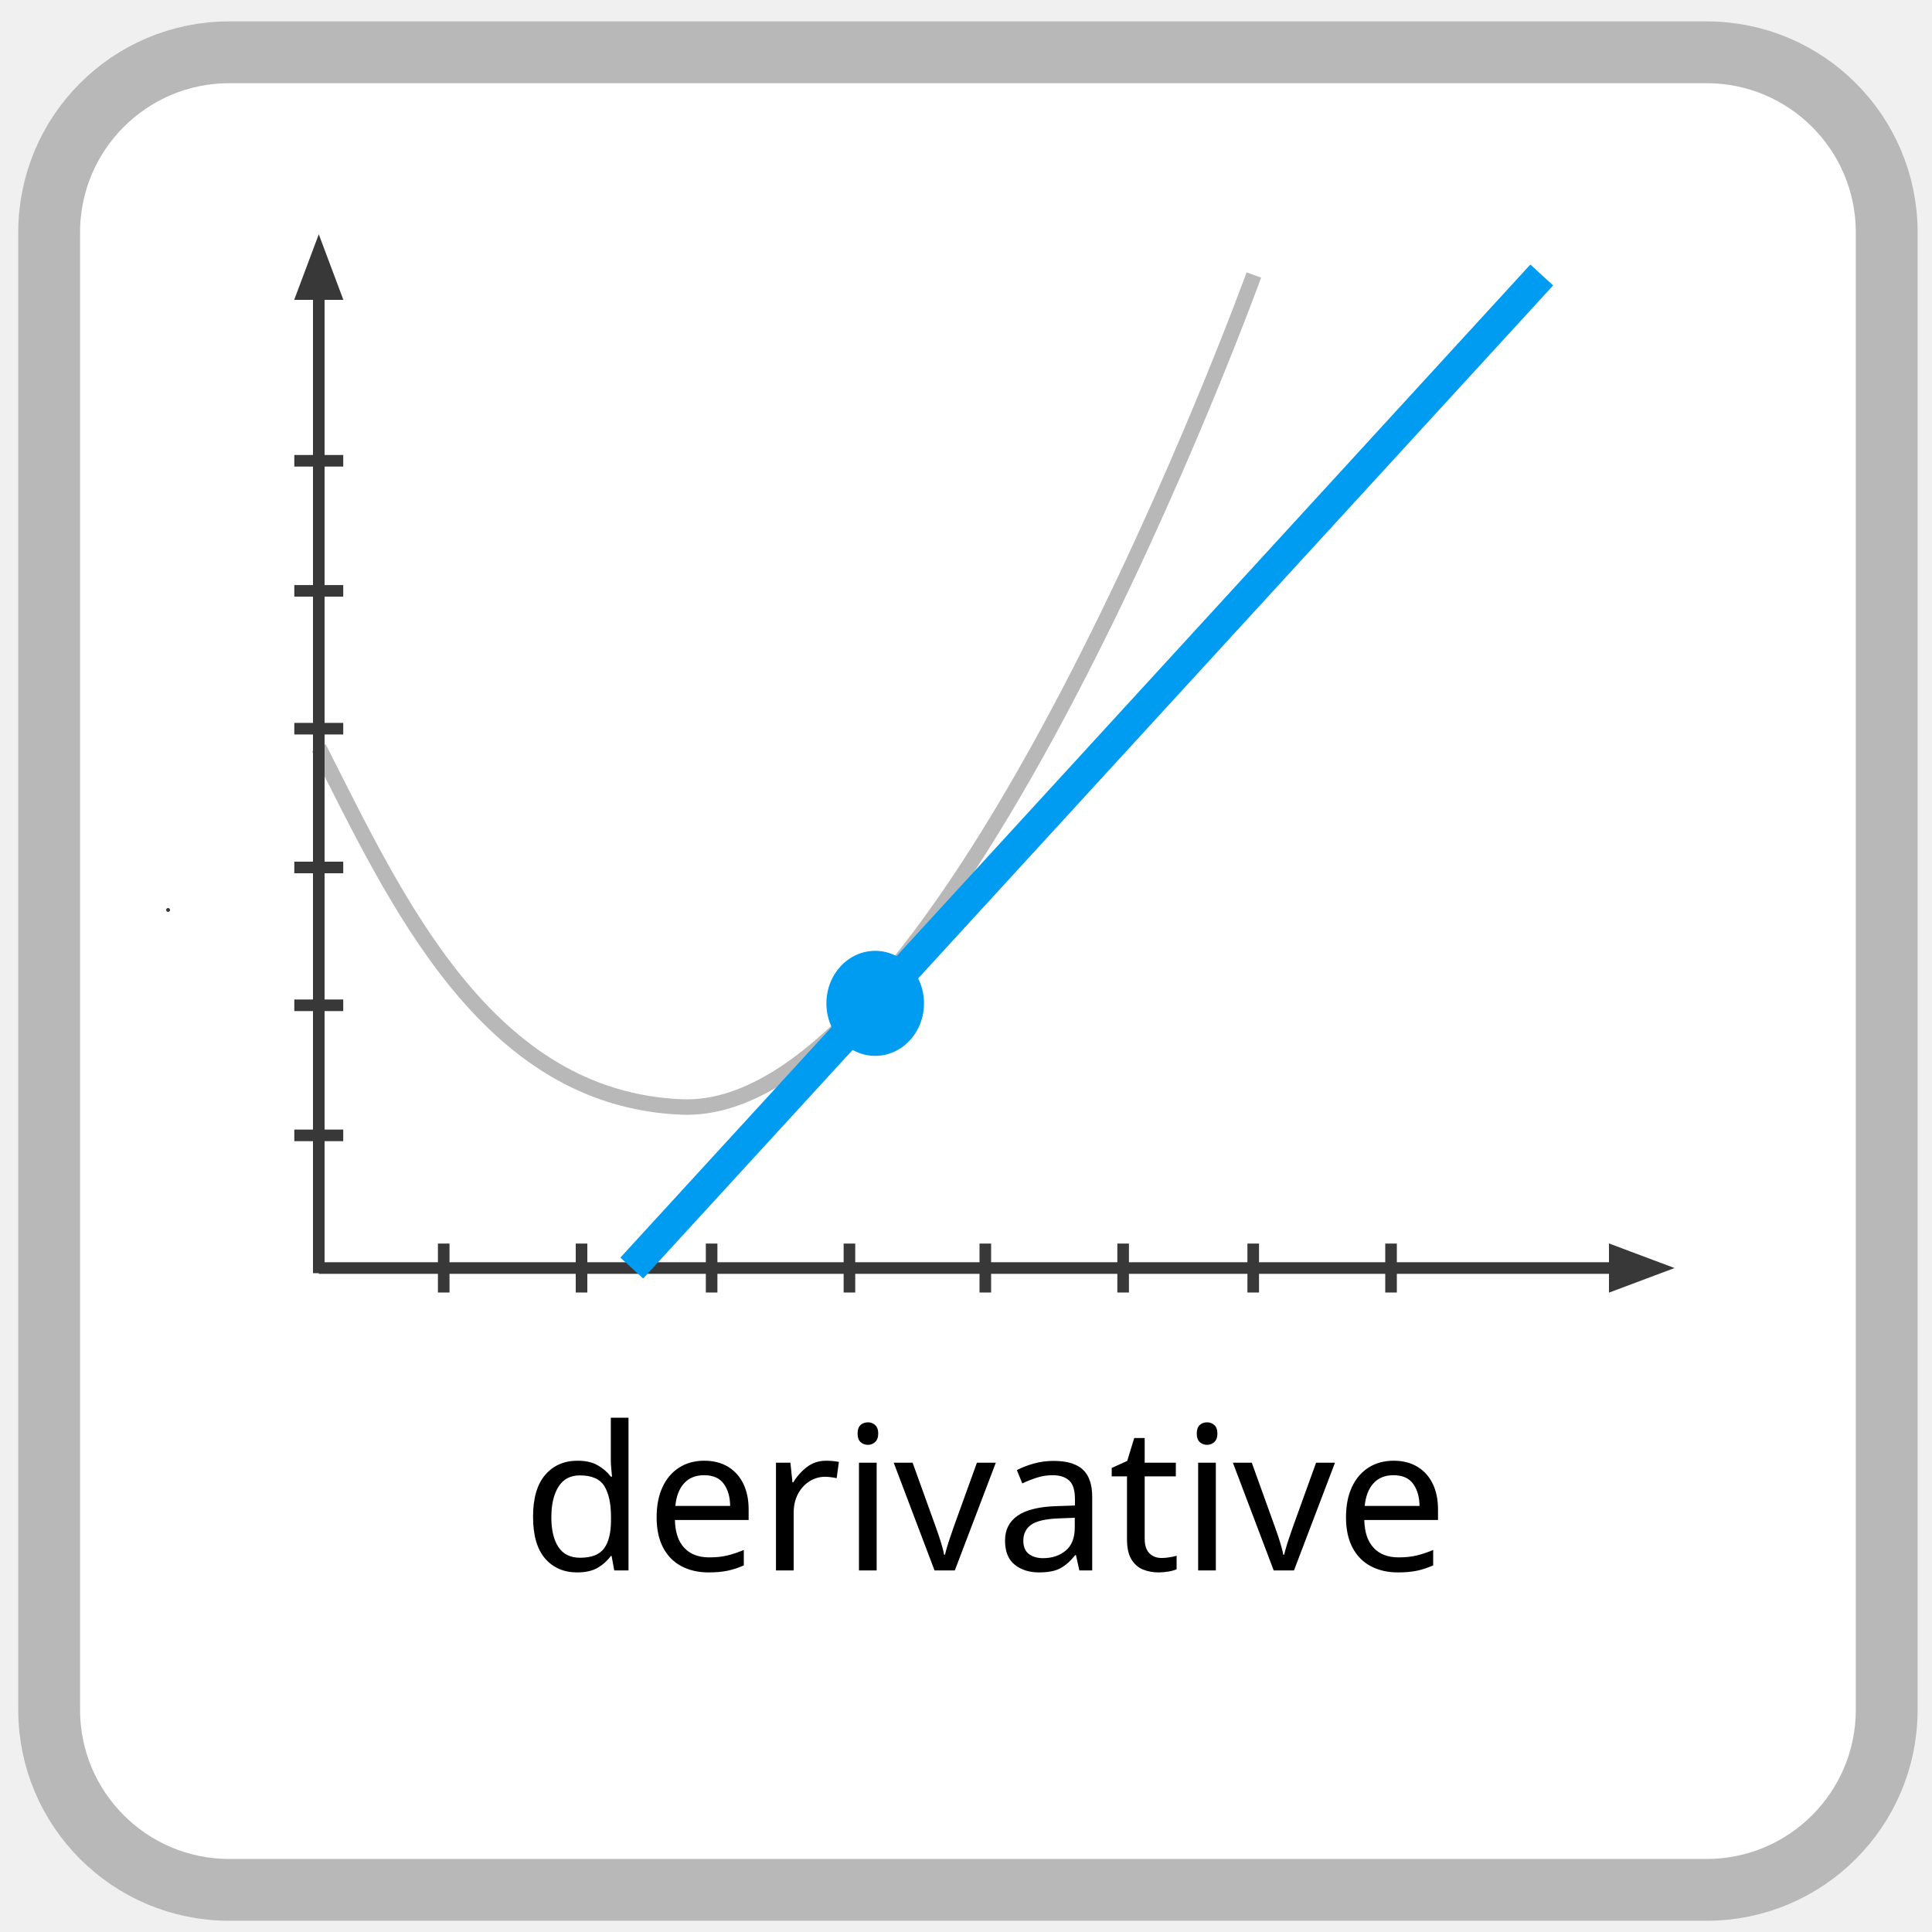
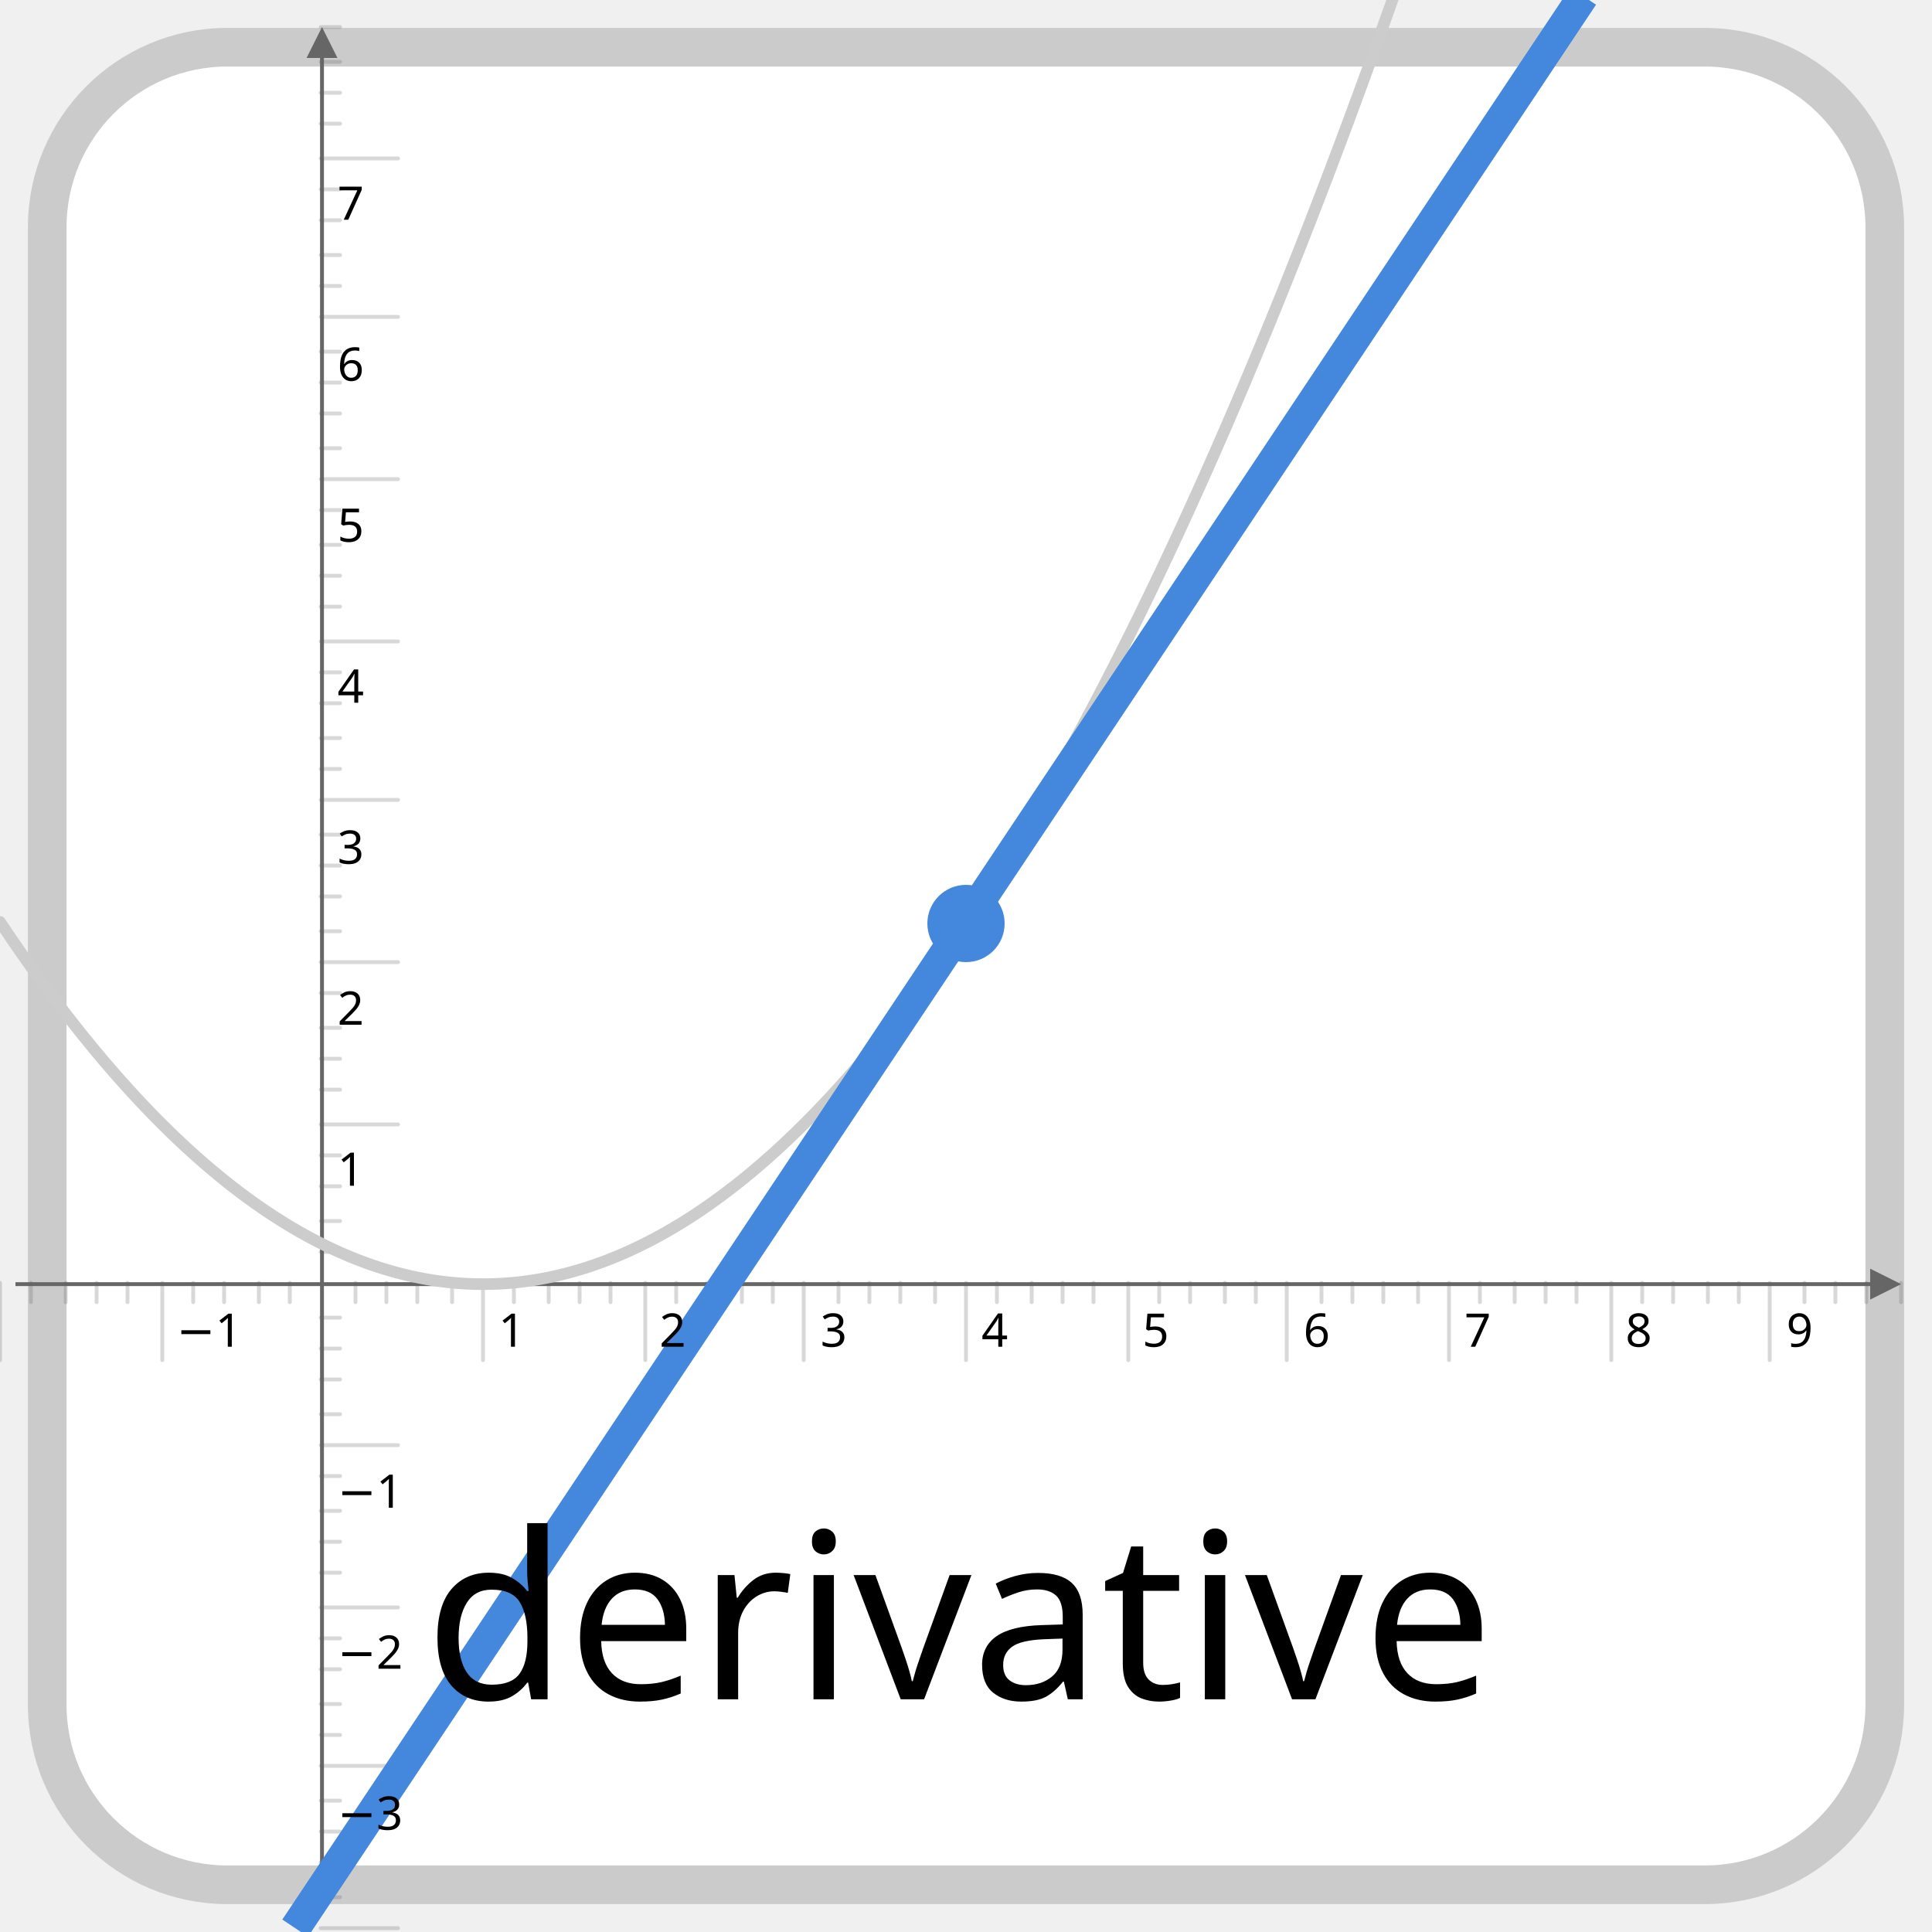
<svg xmlns="http://www.w3.org/2000/svg" version="1.1" x="0" y="0" width="500" height="500" viewBox="0, 0, 500, 500">
-   <g id="Layer_3">
+   <g id="outline_box">
    <g>
-       <path d="M59.326,13.536 L441.674,13.536 C467.413,13.536 488.279,34.401 488.279,60.14 L488.279,442.489 C488.279,468.228 467.413,489.094 441.674,489.094 L59.326,489.094 C33.587,489.094 12.721,468.228 12.721,442.489 L12.721,60.14 C12.721,34.401 33.587,13.536 59.326,13.536 z" fill="#FFFFFF" />
-       <path d="M59.326,13.536 L441.674,13.536 C467.413,13.536 488.279,34.401 488.279,60.14 L488.279,442.489 C488.279,468.228 467.413,489.094 441.674,489.094 L59.326,489.094 C33.587,489.094 12.721,468.228 12.721,442.489 L12.721,60.14 C12.721,34.401 33.587,13.536 59.326,13.536 z" fill-opacity="0" stroke="#B8B8B8" stroke-width="16" />
+       <path d="M58.826,12.221 L441.174,12.221 C466.913,12.221 487.779,33.087 487.779,58.826 L487.779,441.174 C487.779,466.913 466.913,487.779 441.174,487.779 L58.826,487.779 C33.087,487.779 12.221,466.913 12.221,441.174 L12.221,58.826 C12.221,33.087 33.087,12.221 58.826,12.221 z" fill="#FFFFFF" />
+       <path d="M58.826,12.221 L441.174,12.221 C466.913,12.221 487.779,33.087 487.779,58.826 L487.779,441.174 C487.779,466.913 466.913,487.779 441.174,487.779 L58.826,487.779 C33.087,487.779 12.221,466.913 12.221,441.174 L12.221,58.826 C12.221,33.087 33.087,12.221 58.826,12.221 z" fill-opacity="0" stroke="#CBCBCB" stroke-width="10" />
    </g>
  </g>
-   <g id="Layer_1">
-     <path d="M82.5,193.5 C102.5,232.882 125.833,284.485 176.5,286.485 C245.446,289.207 324.5,71.167 324.5,71.167" fill-opacity="0" stroke="#B8B8B8" stroke-width="4" />
+   <g id="svg">
    <g>
-       <path d="M82.5,76.1 L82.5,329.5" fill-opacity="0" stroke="#383838" stroke-width="3" />
-       <path d="M86.7,76.1 L82.5,64.9 L78.3,76.1 z" fill="#383838" fill-opacity="1" stroke="#383838" stroke-width="3" stroke-opacity="1" />
+       <g id="box_jxgBoard1P2" display="none">
+         <path d="M87,332 C87,334.209 85.209,336 83,336 C80.791,336 79,334.209 79,332 C79,329.791 80.791,328 83,328 C85.209,328 87,329.791 87,332 z" fill="#FF0000" />
+         <path d="M87,332 C87,334.209 85.209,336 83,336 C80.791,336 79,334.209 79,332 C79,329.791 80.791,328 83,328 C85.209,328 87,329.791 87,332 z" fill-opacity="0" stroke="#0000FF" stroke-width="2" />
+       </g>
+       <g id="box_jxgBoard1P3" display="none">
+         <path d="M129,332 C129,334.209 127.209,336 125,336 C122.791,336 121,334.209 121,332 C121,329.791 122.791,328 125,328 C127.209,328 129,329.791 129,332 z" fill="#FF0000" />
+         <path d="M129,332 C129,334.209 127.209,336 125,336 C122.791,336 121,334.209 121,332 C121,329.791 122.791,328 125,328 C127.209,328 129,329.791 129,332 z" fill-opacity="0" stroke="#0000FF" stroke-width="2" />
+       </g>
+       <g id="box_jxgBoard1P17" display="none">
+         <path d="M87,332 C87,334.209 85.209,336 83,336 C80.791,336 79,334.209 79,332 C79,329.791 80.791,328 83,328 C85.209,328 87,329.791 87,332 z" fill="#FF0000" />
+         <path d="M87,332 C87,334.209 85.209,336 83,336 C80.791,336 79,334.209 79,332 C79,329.791 80.791,328 83,328 C85.209,328 87,329.791 87,332 z" fill-opacity="0" stroke="#0000FF" stroke-width="2" />
+       </g>
+       <g id="box_jxgBoard1P18" display="none">
+         <path d="M87,291 C87,293.209 85.209,295 83,295 C80.791,295 79,293.209 79,291 C79,288.791 80.791,287 83,287 C85.209,287 87,288.791 87,291 z" fill="#FF0000" />
+         <path d="M87,291 C87,293.209 85.209,295 83,295 C80.791,295 79,293.209 79,291 C79,288.791 80.791,287 83,287 C85.209,287 87,288.791 87,291 z" fill-opacity="0" stroke="#0000FF" stroke-width="2" />
+       </g>
    </g>
    <g>
-       <path d="M82.5,328.167 L417.9,328.167" fill-opacity="0" stroke="#383838" stroke-width="3" />
-       <path d="M417.9,332.367 L429.1,328.167 L417.9,323.967 z" fill="#383838" fill-opacity="1" stroke="#383838" stroke-width="3" stroke-opacity="1" />
-     </g>
-     <path d="M43.5,235.5 L43.5,235.5" fill-opacity="0" stroke="#383838" stroke-width="1" stroke-linecap="round" stroke-linejoin="round" />
-     <g>
      <g>
-         <path d="M114.833,321.833 L114.833,334.5" fill-opacity="0" stroke="#383838" stroke-width="3" />
-         <path d="M150.5,321.833 L150.5,334.5" fill-opacity="0" stroke="#383838" stroke-width="3" />
-         <g>
-           <path d="M184.167,321.833 L184.167,334.5" fill-opacity="0" stroke="#383838" stroke-width="3" />
-           <path d="M219.833,321.833 L219.833,334.5" fill-opacity="0" stroke="#383838" stroke-width="3" />
-         </g>
+         <path d="M4,332.333 L488,332.333" fill-opacity="0" stroke="#666666" stroke-width="1" id="box_jxgBoard1L4" />
+         <path d="M484,328.333 L492,332.333 L484,336.333 z" fill="#666666" />
+       </g>
+       <g id="box_jxgBoard1L4_ticks_1">
+         <path d="M92,332 L92,337 M100,332 L100,337 M108,332 L108,337 M117,332 L117,337 M125,332 L125,352 M133,332 L133,337 M142,332 L142,337 M150,332 L150,337 M158,332 L158,337 M167,332 L167,352 M175,332 L175,337 M183,332 L183,337 M192,332 L192,337 M200,332 L200,337 M208,332 L208,352 M217,332 L217,337 M225,332 L225,337 M233,332 L233,337 M242,332 L242,337 M250,332 L250,352 M258,332 L258,337 M267,332 L267,337 M275,332 L275,337 M283,332 L283,337 M292,332 L292,352 M300,332 L300,337 M308,332 L308,337 M317,332 L317,337 M325,332 L325,337 M333,332 L333,352 M342,332 L342,337 M350,332 L350,337 M358,332 L358,337 M367,332 L367,337 M375,332 L375,352 M383,332 L383,337 M392,332 L392,337 M400,332 L400,337 M408,332 L408,337 M417,332 L417,352 M425,332 L425,337 M433,332 L433,337 M442,332 L442,337 M450,332 L450,337 M458,332 L458,352 M467,332 L467,337 M475,332 L475,337 M483,332 L483,337 M492,332 L492,337 M75,332 L75,337 M67,332 L67,337 M58,332 L58,337 M50,332 L50,337 M42,332 L42,352 M33,332 L33,337 M25,332 L25,337 M17,332 L17,337 M8,332 L8,337 M-0,332 L-0,352" fill="#000000" />
+         <path d="M92,332 L92,337 M100,332 L100,337 M108,332 L108,337 M117,332 L117,337 M125,332 L125,352 M133,332 L133,337 M142,332 L142,337 M150,332 L150,337 M158,332 L158,337 M167,332 L167,352 M175,332 L175,337 M183,332 L183,337 M192,332 L192,337 M200,332 L200,337 M208,332 L208,352 M217,332 L217,337 M225,332 L225,337 M233,332 L233,337 M242,332 L242,337 M250,332 L250,352 M258,332 L258,337 M267,332 L267,337 M275,332 L275,337 M283,332 L283,337 M292,332 L292,352 M300,332 L300,337 M308,332 L308,337 M317,332 L317,337 M325,332 L325,337 M333,332 L333,352 M342,332 L342,337 M350,332 L350,337 M358,332 L358,337 M367,332 L367,337 M375,332 L375,352 M383,332 L383,337 M392,332 L392,337 M400,332 L400,337 M408,332 L408,337 M417,332 L417,352 M425,332 L425,337 M433,332 L433,337 M442,332 L442,337 M450,332 L450,337 M458,332 L458,352 M467,332 L467,337 M475,332 L475,337 M483,332 L483,337 M492,332 L492,337 M75,332 L75,337 M67,332 L67,337 M58,332 L58,337 M50,332 L50,337 M42,332 L42,352 M33,332 L33,337 M25,332 L25,337 M17,332 L17,337 M8,332 L8,337 M-0,332 L-0,352" fill-opacity="0" stroke="#666666" stroke-width="1" stroke-opacity="0.25" stroke-linecap="round" stroke-linejoin="round" />
      </g>
      <g>
-         <path d="M255,321.833 L255,334.5" fill-opacity="0" stroke="#383838" stroke-width="3" />
-         <path d="M290.667,321.833 L290.667,334.5" fill-opacity="0" stroke="#383838" stroke-width="3" />
-         <g>
-           <path d="M324.333,321.833 L324.333,334.5" fill-opacity="0" stroke="#383838" stroke-width="3" />
-           <path d="M360,321.833 L360,334.5" fill-opacity="0" stroke="#383838" stroke-width="3" />
-         </g>
+         <path d="M83.333,495 L83.333,11" fill-opacity="0" stroke="#666666" stroke-width="1" id="box_jxgBoard1L19" />
+         <path d="M79.333,15 L83.333,7 L87.333,15 z" fill="#666666" />
+       </g>
+       <g id="box_jxgBoard1L19_ticks_1">
+         <path d="M83,324 L88,324 M83,316 L88,316 M83,307 L88,307 M83,299 L88,299 M83,291 L103,291 M83,282 L88,282 M83,274 L88,274 M83,266 L88,266 M83,257 L88,257 M83,249 L103,249 M83,241 L88,241 M83,232 L88,232 M83,224 L88,224 M83,216 L88,216 M83,207 L103,207 M83,199 L88,199 M83,191 L88,191 M83,182 L88,182 M83,174 L88,174 M83,166 L103,166 M83,157 L88,157 M83,149 L88,149 M83,141 L88,141 M83,132 L88,132 M83,124 L103,124 M83,116 L88,116 M83,107 L88,107 M83,99 L88,99 M83,91 L88,91 M83,82 L103,82 M83,74 L88,74 M83,66 L88,66 M83,57 L88,57 M83,49 L88,49 M83,41 L103,41 M83,32 L88,32 M83,24 L88,24 M83,16 L88,16 M83,7 L88,7 M83,341 L88,341 M83,349 L88,349 M83,357 L88,357 M83,366 L88,366 M83,374 L103,374 M83,382 L88,382 M83,391 L88,391 M83,399 L88,399 M83,407 L88,407 M83,416 L103,416 M83,424 L88,424 M83,432 L88,432 M83,441 L88,441 M83,449 L88,449 M83,457 L103,457 M83,466 L88,466 M83,474 L88,474 M83,482 L88,482 M83,491 L88,491 M83,499 L103,499" fill="#000000" />
+         <path d="M83,324 L88,324 M83,316 L88,316 M83,307 L88,307 M83,299 L88,299 M83,291 L103,291 M83,282 L88,282 M83,274 L88,274 M83,266 L88,266 M83,257 L88,257 M83,249 L103,249 M83,241 L88,241 M83,232 L88,232 M83,224 L88,224 M83,216 L88,216 M83,207 L103,207 M83,199 L88,199 M83,191 L88,191 M83,182 L88,182 M83,174 L88,174 M83,166 L103,166 M83,157 L88,157 M83,149 L88,149 M83,141 L88,141 M83,132 L88,132 M83,124 L103,124 M83,116 L88,116 M83,107 L88,107 M83,99 L88,99 M83,91 L88,91 M83,82 L103,82 M83,74 L88,74 M83,66 L88,66 M83,57 L88,57 M83,49 L88,49 M83,41 L103,41 M83,32 L88,32 M83,24 L88,24 M83,16 L88,16 M83,7 L88,7 M83,341 L88,341 M83,349 L88,349 M83,357 L88,357 M83,366 L88,366 M83,374 L103,374 M83,382 L88,382 M83,391 L88,391 M83,399 L88,399 M83,407 L88,407 M83,416 L103,416 M83,424 L88,424 M83,432 L88,432 M83,441 L88,441 M83,449 L88,449 M83,457 L103,457 M83,466 L88,466 M83,474 L88,474 M83,482 L88,482 M83,491 L88,491 M83,499 L103,499" fill-opacity="0" stroke="#666666" stroke-width="1" stroke-opacity="0.25" stroke-linecap="round" stroke-linejoin="round" />
      </g>
    </g>
-     <path d="M88.833,119.25 L76.167,119.25" fill-opacity="0" stroke="#383838" stroke-width="3" />
+     <path d="M0,238.583 L0.469,239.286 L0.944,239.994 L1.419,240.7 L1.894,241.403 L2.369,242.103 L2.85,242.809 L3.33,243.512 L3.811,244.213 L4.297,244.918 L4.784,245.621 L5.27,246.322 L5.762,247.027 L6.254,247.73 L6.752,248.438 L7.25,249.143 L7.748,249.845 L8.251,250.552 L8.755,251.256 L9.258,251.956 L9.768,252.662 L10.277,253.365 L10.792,254.072 L11.307,254.776 L11.822,255.477 L12.342,256.183 L12.863,256.885 L13.39,257.592 L13.916,258.295 L14.442,258.995 L14.975,259.7 L15.507,260.401 L16.045,261.106 L16.582,261.807 L17.126,262.513 L17.67,263.215 L18.219,263.92 L18.768,264.622 L19.323,265.328 L19.878,266.03 L20.439,266.735 L21,267.437 L21.566,268.142 L22.133,268.843 L22.705,269.548 L23.277,270.248 L23.855,270.952 L24.439,271.658 L25.023,272.36 L25.612,273.065 L26.201,273.766 L26.796,274.47 L27.397,275.175 L27.998,275.877 L28.605,276.581 L29.217,277.287 L29.829,277.988 L30.447,278.692 L31.071,279.397 L31.694,280.098 L32.324,280.8 L32.959,281.504 L33.6,282.209 L34.241,282.91 L34.887,283.612 L35.54,284.314 L36.198,285.018 L36.861,285.723 L37.531,286.428 L38.2,287.128 L38.876,287.829 L39.557,288.53 L40.243,289.231 L40.936,289.932 L41.634,290.634 L42.337,291.335 L43.041,292.03 L43.745,292.719 L44.449,293.402 L45.153,294.08 L45.856,294.751 L46.56,295.417 L47.264,296.076 L47.968,296.73 L48.672,297.377 L49.376,298.019 L50.079,298.655 L50.783,299.284 L51.487,299.908 L52.191,300.526 L52.895,301.138 L53.598,301.744 L54.302,302.344 L55.006,302.938 L55.71,303.527 L56.414,304.109 L57.117,304.685 L57.821,305.255 L58.525,305.82 L59.229,306.378 L59.933,306.931 L60.637,307.477 L61.34,308.018 L62.044,308.553 L62.748,309.081 L63.452,309.604 L64.156,310.121 L64.859,310.632 L65.563,311.137 L66.267,311.636 L66.971,312.129 L67.675,312.616 L68.378,313.097 L69.082,313.573 L69.786,314.042 L70.49,314.505 L71.194,314.963 L71.898,315.414 L72.601,315.86 L73.305,316.299 L74.009,316.733 L74.713,317.16 L75.417,317.582 L76.12,317.998 L76.824,318.408 L77.528,318.812 L78.232,319.21 L78.936,319.602 L79.639,319.988 L80.343,320.368 L81.047,320.742 L81.751,321.11 L82.455,321.473 L83.158,321.829 L83.862,322.179 L84.566,322.524 L85.27,322.862 L85.974,323.195 L86.678,323.522 L87.381,323.842 L88.085,324.157 L88.789,324.466 L89.493,324.769 L90.197,325.066 L90.9,325.357 L91.604,325.642 L92.308,325.921 L93.012,326.194 L93.716,326.461 L94.419,326.722 L95.123,326.978 L95.827,327.227 L96.531,327.47 L97.235,327.708 L97.939,327.939 L98.642,328.165 L99.346,328.385 L100.05,328.598 L100.754,328.806 L101.458,329.008 L102.161,329.204 L102.865,329.394 L103.569,329.578 L104.273,329.756 L104.977,329.928 L105.68,330.094 L106.384,330.254 L107.088,330.408 L107.792,330.557 L108.496,330.699 L109.2,330.835 L109.903,330.966 L110.607,331.09 L111.311,331.209 L112.015,331.322 L112.719,331.428 L113.422,331.529 L114.126,331.624 L114.83,331.713 L115.534,331.796 L116.238,331.873 L116.941,331.944 L117.645,332.009 L118.349,332.068 L119.053,332.121 L119.757,332.168 L120.461,332.21 L121.164,332.245 L121.868,332.274 L122.572,332.298 L123.276,332.315 L123.98,332.327 L124.683,332.333 L125.387,332.332 L126.091,332.326 L126.795,332.314 L127.499,332.296 L128.202,332.272 L128.906,332.242 L129.61,332.206 L130.314,332.164 L131.018,332.116 L131.721,332.062 L132.425,332.003 L133.129,331.937 L133.833,331.865 L134.537,331.788 L135.241,331.704 L135.944,331.615 L136.648,331.519 L137.352,331.418 L138.056,331.311 L138.76,331.197 L139.463,331.078 L140.167,330.953 L140.871,330.822 L141.575,330.685 L142.279,330.542 L142.982,330.393 L143.686,330.238 L144.39,330.077 L145.094,329.911 L145.798,329.738 L146.502,329.559 L147.205,329.375 L147.909,329.184 L148.613,328.988 L149.317,328.785 L150.021,328.577 L150.724,328.363 L151.428,328.143 L152.132,327.916 L152.836,327.684 L153.54,327.446 L154.243,327.202 L154.947,326.952 L155.651,326.696 L156.355,326.435 L157.059,326.167 L157.763,325.893 L158.466,325.613 L159.17,325.328 L159.874,325.036 L160.578,324.739 L161.282,324.435 L161.985,324.126 L162.689,323.81 L163.393,323.489 L164.097,323.162 L164.801,322.829 L165.504,322.49 L166.208,322.145 L166.912,321.794 L167.616,321.437 L168.32,321.074 L169.024,320.705 L169.727,320.33 L170.431,319.949 L171.135,319.563 L171.839,319.17 L172.543,318.772 L173.246,318.367 L173.95,317.957 L174.654,317.54 L175.358,317.118 L176.062,316.69 L176.765,316.255 L177.469,315.815 L178.173,315.369 L178.877,314.917 L179.581,314.459 L180.285,313.995 L180.988,313.525 L181.692,313.049 L182.396,312.568 L183.1,312.08 L183.804,311.586 L184.507,311.087 L185.211,310.581 L185.915,310.069 L186.619,309.552 L187.323,309.029 L188.026,308.499 L188.73,307.964 L189.434,307.423 L190.138,306.876 L190.842,306.323 L191.545,305.764 L192.249,305.199 L192.953,304.628 L193.657,304.051 L194.361,303.468 L195.065,302.879 L195.768,302.284 L196.472,301.684 L197.176,301.077 L197.88,300.465 L198.584,299.846 L199.287,299.222 L199.991,298.591 L200.695,297.955 L201.399,297.313 L202.103,296.664 L202.806,296.01 L203.51,295.35 L204.214,294.684 L204.918,294.012 L205.622,293.334 L206.326,292.65 L207.029,291.96 L207.733,291.265 L208.437,290.563 L209.135,289.861 L209.827,289.159 L210.514,288.457 L211.195,287.756 L211.87,287.055 L212.54,286.354 L213.209,285.648 L213.873,284.943 L214.531,284.239 L215.183,283.535 L215.83,282.833 L216.471,282.132 L217.112,281.426 L217.747,280.722 L218.376,280.019 L219,279.317 L219.624,278.612 L220.242,277.908 L220.854,277.206 L221.466,276.499 L222.073,275.795 L222.673,275.093 L223.274,274.386 L223.869,273.682 L224.459,272.981 L225.048,272.276 L225.632,271.573 L226.215,270.866 L226.793,270.162 L227.365,269.461 L227.938,268.756 L228.504,268.055 L229.071,267.349 L229.631,266.647 L230.192,265.941 L230.747,265.238 L231.302,264.532 L231.852,263.83 L232.401,263.124 L232.944,262.421 L233.488,261.715 L234.026,261.013 L234.564,260.308 L235.096,259.607 L235.628,258.902 L236.155,258.201 L236.681,257.497 L237.207,256.79 L237.728,256.088 L238.249,255.382 L238.764,254.68 L239.279,253.975 L239.794,253.268 L240.303,252.565 L240.812,251.858 L241.316,251.157 L241.819,250.453 L242.323,249.745 L242.821,249.043 L243.319,248.338 L243.811,247.637 L244.303,246.934 L244.795,246.228 L245.281,245.528 L245.768,244.824 L246.254,244.118 L246.735,243.417 L247.215,242.714 L247.696,242.008 L248.171,241.307 L248.646,240.604 L249.121,239.898 L249.59,239.197 L250.059,238.495 L250.528,237.789 L250.998,237.081 L251.461,236.379 L251.925,235.674 L252.388,234.967 L252.846,234.266 L253.304,233.563 L253.761,232.856 L254.219,232.148 L254.671,231.446 L255.123,230.741 L255.575,230.034 L256.022,229.334 L256.468,228.631 L256.914,227.925 L257.36,227.218 L257.801,226.517 L258.242,225.813 L258.682,225.108 L259.123,224.4 L259.558,223.699 L259.993,222.995 L260.427,222.29 L260.862,221.582 L261.292,220.881 L261.721,220.178 L262.15,219.473 L262.579,218.765 L263.002,218.065 L263.426,217.363 L263.849,216.659 L264.273,215.952 L264.696,215.243 L265.114,214.542 L265.532,213.839 L265.949,213.133 L266.367,212.426 L266.785,211.716 L267.197,211.014 L267.609,210.31 L268.021,209.604 L268.433,208.896 L268.839,208.196 L269.245,207.493 L269.651,206.789 L270.058,206.083 L270.464,205.375 L270.865,204.675 L271.265,203.973 L271.666,203.269 L272.066,202.563 L272.467,201.855 L272.867,201.145 L273.262,200.444 L273.657,199.74 L274.052,199.035 L274.447,198.328 L274.841,197.619 L275.23,196.918 L275.62,196.216 L276.009,195.512 L276.398,194.806 L276.787,194.098 L277.176,193.388 L277.559,192.687 L277.943,191.985 L278.326,191.28 L278.709,190.574 L279.093,189.866 L279.476,189.156 L279.854,188.455 L280.231,187.752 L280.609,187.048 L280.987,186.342 L281.364,185.634 L281.742,184.925 L282.114,184.224 L282.486,183.522 L282.858,182.819 L283.23,182.113 L283.602,181.406 L283.974,180.698 L284.346,179.987 L284.712,179.286 L285.078,178.583 L285.444,177.879 L285.81,177.173 L286.177,176.466 L286.543,175.757 L286.909,175.046 L287.27,174.345 L287.63,173.642 L287.991,172.938 L288.351,172.232 L288.712,171.524 L289.072,170.816 L289.433,170.105 L289.787,169.404 L290.142,168.702 L290.497,167.998 L290.852,167.293 L291.206,166.586 L291.561,165.878 L291.916,165.168 L292.271,164.456 L292.62,163.755 L292.969,163.052 L293.318,162.348 L293.667,161.642 L294.016,160.935 L294.365,160.226 L294.714,159.516 L295.063,158.805 L295.406,158.103 L295.75,157.401 L296.093,156.696 L296.436,155.991 L296.78,155.284 L297.123,154.575 L297.466,153.866 L297.81,153.154 L298.147,152.454 L298.485,151.751 L298.822,151.048 L299.16,150.343 L299.498,149.637 L299.835,148.929 L300.173,148.22 L300.51,147.51 L300.848,146.798 L301.18,146.097 L301.512,145.395 L301.844,144.691 L302.176,143.986 L302.507,143.28 L302.839,142.572 L303.171,141.864 L303.503,141.153 L303.835,140.442 L304.161,139.741 L304.487,139.039 L304.813,138.336 L305.14,137.632 L305.466,136.926 L305.792,136.219 L306.118,135.511 L306.444,134.801 L306.77,134.091 L307.096,133.379 L307.417,132.678 L307.737,131.976 L308.058,131.272 L308.378,130.568 L308.699,129.862 L309.019,129.155 L309.34,128.447 L309.66,127.738 L309.98,127.027 L310.301,126.315 L310.616,125.615 L310.93,124.913 L311.245,124.21 L311.56,123.506 L311.874,122.801 L312.189,122.095 L312.504,121.387 L312.819,120.679 L313.133,119.969 L313.448,119.258 L313.763,118.545 L314.072,117.845 L314.381,117.143 L314.69,116.44 L314.999,115.736 L315.308,115.031 L315.617,114.325 L315.926,113.618 L316.235,112.909 L316.544,112.2 L316.853,111.489 L317.162,110.777 L317.471,110.064 L317.774,109.363 L318.077,108.661 L318.38,107.958 L318.684,107.253 L318.987,106.548 L319.29,105.841 L319.593,105.134 L319.897,104.425 L320.2,103.715 L320.503,103.004 L320.807,102.292 L321.11,101.579 L321.407,100.878 L321.705,100.176 L322.002,99.474 L322.3,98.77 L322.598,98.065 L322.895,97.359 L323.193,96.651 L323.49,95.943 L323.788,95.234 L324.085,94.524 L324.383,93.812 L324.68,93.1 L324.978,92.386 L325.27,91.686 L325.562,90.984 L325.853,90.281 L326.145,89.577 L326.437,88.872 L326.729,88.166 L327.021,87.459 L327.312,86.751 L327.604,86.042 L327.896,85.332 L328.188,84.621 L328.48,83.909 L328.772,83.196 L329.058,82.496 L329.344,81.795 L329.63,81.093 L329.916,80.39 L330.202,79.686 L330.488,78.981 L330.774,78.275 L331.06,77.568 L331.347,76.86 L331.633,76.151 L331.919,75.441 L332.205,74.73 L332.491,74.018 L332.777,73.306 L333.063,72.592 L333.344,71.891 L333.624,71.19 L333.904,70.487 L334.185,69.784 L334.465,69.08 L334.745,68.375 L335.026,67.668 L335.306,66.961 L335.587,66.253 L335.867,65.544 L336.147,64.834 L336.428,64.123 L336.708,63.411 L336.988,62.699 L337.269,61.985 L337.543,61.285 L337.818,60.584 L338.093,59.882 L338.367,59.179 L338.642,58.476 L338.917,57.771 L339.191,57.065 L339.466,56.359 L339.741,55.652 L340.015,54.944 L340.29,54.234 L340.565,53.524 L340.839,52.813 L341.114,52.102 L341.389,51.389 L341.663,50.675 L341.938,49.961 L342.207,49.26 L342.476,48.559 L342.745,47.856 L343.014,47.153 L343.283,46.449 L343.552,45.744 L343.821,45.039 L344.09,44.332 L344.358,43.625 L344.627,42.916 L344.896,42.207 L345.165,41.497 L345.434,40.786 L345.703,40.074 L345.972,39.361 L346.241,38.648 L346.51,37.933 L346.773,37.233 L347.036,36.532 L347.3,35.831 L347.563,35.128 L347.826,34.425 L348.089,33.721 L348.352,33.015 L348.616,32.31 L348.879,31.603 L349.142,30.895 L349.405,30.187 L349.669,29.478 L349.932,28.768 L350.195,28.057 L350.458,27.345 L350.721,26.633 L350.985,25.919 L351.248,25.205 L351.511,24.49 L351.768,23.79 L352.026,23.089 L352.283,22.387 L352.541,21.684 L352.798,20.98 L353.056,20.276 L353.313,19.571 L353.571,18.865 L353.828,18.159 L354.086,17.451 L354.343,16.743 L354.601,16.034 L354.858,15.324 L355.116,14.613 L355.373,13.902 L355.631,13.19 L355.888,12.477 L356.146,11.763 L356.403,11.048 L356.661,10.333 L356.913,9.633 L357.164,8.932 L357.416,8.23 L357.668,7.527 L357.92,6.824 L358.171,6.12 L358.423,5.415 L358.675,4.709 L358.927,4.003 L359.179,3.296 L359.43,2.588 L359.682,1.879 L359.934,1.17 L360.186,0.46 L360.437,-0.251 L360.689,-0.963 L360.941,-1.675 L361.193,-2.389 L361.444,-3.103 L361.696,-3.817 L361.948,-4.533 L362.2,-5.249 L362.446,-5.95 L362.692,-6.651 L362.938,-7.353 L363.184,-8.056 L363.43,-8.76 L363.676,-9.464 L363.922,-10.169 L364.168,-10.875 L364.414,-11.582 L364.66,-12.289 L364.906,-12.997 L365.152,-13.706 L365.398,-14.415 L365.644,-15.125 L365.891,-15.836 L366.137,-16.548 L366.383,-17.26 L366.629,-17.973 L366.875,-18.687 L367.121,-19.401 L367.367,-20.117 L367.613,-20.833 L367.853,-21.533 L368.094,-22.233 L368.334,-22.935 L368.574,-23.637 L368.814,-24.34 L369.055,-25.043 L369.295,-25.747 L369.535,-26.452 L369.776,-27.158 L370.016,-27.864 L370.256,-28.571 L370.497,-29.279 L370.737,-29.987 L370.977,-30.696 L371.218,-31.406 L371.458,-32.116 L371.698,-32.827 L371.939,-33.539 L372.179,-34.252 L372.419,-34.965 L372.66,-35.679 L372.9,-36.393 L373.14,-37.108 L373.381,-37.824 L373.621,-38.541 L373.856,-39.241 L374.09,-39.942 L374.325,-40.644 L374.559,-41.346 L374.794,-42.049 L375,-42.667" fill-opacity="0" stroke="#CCCCCC" stroke-width="3" stroke-linecap="round" stroke-linejoin="round" id="box_jxgBoard1G32" />
+     <g id="box_jxgBoard1L38">
+       <path d="M76.389,499 L409.722,-1" fill="#4488DD" />
+       <path d="M76.389,499 L409.722,-1" fill-opacity="0" stroke="#4488DD" stroke-width="8" />
+     </g>
    <g>
-       <path d="M88.833,152.917 L76.167,152.917" fill-opacity="0" stroke="#383838" stroke-width="3" />
-       <path d="M88.833,188.583 L76.167,188.583" fill-opacity="0" stroke="#383838" stroke-width="3" />
+       <text transform="matrix(1, 0, 0, 1, 132.837, 345.033)" id="box_jxgBoard1L4_ticks_15Label1">
+         <tspan x="-3.837" y="3.5" font-family="ArialMT" font-size="12" fill="#000000">1</tspan>
+       </text>
+       <text transform="matrix(1, 0, 0, 1, 174.504, 345.033)" id="box_jxgBoard1L4_ticks_110Label2">
+         <tspan x="-3.837" y="3.5" font-family="ArialMT" font-size="12" fill="#000000">2</tspan>
+       </text>
+       <text transform="matrix(1, 0, 0, 1, 216.17, 345.033)" id="box_jxgBoard1L4_ticks_115Label3">
+         <tspan x="-3.837" y="3.5" font-family="ArialMT" font-size="12" fill="#000000">3</tspan>
+       </text>
+       <text transform="matrix(1, 0, 0, 1, 257.837, 345.033)" id="box_jxgBoard1L4_ticks_120Label4">
+         <tspan x="-3.837" y="3.5" font-family="ArialMT" font-size="12" fill="#000000">4</tspan>
+       </text>
+       <text transform="matrix(1, 0, 0, 1, 299.504, 345.033)" id="box_jxgBoard1L4_ticks_125Label5">
+         <tspan x="-3.837" y="3.5" font-family="ArialMT" font-size="12" fill="#000000">5</tspan>
+       </text>
+       <text transform="matrix(1, 0, 0, 1, 341.17, 345.033)" id="box_jxgBoard1L4_ticks_130Label6">
+         <tspan x="-3.837" y="3.5" font-family="ArialMT" font-size="12" fill="#000000">6</tspan>
+       </text>
+       <text transform="matrix(1, 0, 0, 1, 382.837, 345.033)" id="box_jxgBoard1L4_ticks_135Label7">
+         <tspan x="-3.837" y="3.5" font-family="ArialMT" font-size="12" fill="#000000">7</tspan>
+       </text>
+       <text transform="matrix(1, 0, 0, 1, 424.504, 345.033)" id="box_jxgBoard1L4_ticks_140Label8">
+         <tspan x="-3.837" y="3.5" font-family="ArialMT" font-size="12" fill="#000000">8</tspan>
+       </text>
+       <text transform="matrix(1, 0, 0, 1, 466.17, 345.033)" id="box_jxgBoard1L4_ticks_145Label9">
+         <tspan x="-3.837" y="3.5" font-family="ArialMT" font-size="12" fill="#000000">9</tspan>
+       </text>
+       <text transform="matrix(1, 0, 0, 1, 53.007, 345.033)" id="box_jxgBoard1L4_ticks_154Label10">
+         <tspan x="-7.341" y="3.5" font-family="ArialMT" font-size="12" fill="#000000">−1</tspan>
+       </text>
+       <text transform="matrix(1, 0, 0, 1, 91.17, 303.367)" id="box_jxgBoard1L19_ticks_15Label1">
+         <tspan x="-3.837" y="3.5" font-family="ArialMT" font-size="12" fill="#000000">1</tspan>
+       </text>
+       <text transform="matrix(1, 0, 0, 1, 91.17, 261.7)" id="box_jxgBoard1L19_ticks_110Label2">
+         <tspan x="-3.837" y="3.5" font-family="ArialMT" font-size="12" fill="#000000">2</tspan>
+       </text>
+       <text transform="matrix(1, 0, 0, 1, 91.17, 220.033)" id="box_jxgBoard1L19_ticks_115Label3">
+         <tspan x="-3.837" y="3.5" font-family="ArialMT" font-size="12" fill="#000000">3</tspan>
+       </text>
+       <text transform="matrix(1, 0, 0, 1, 91.17, 178.367)" id="box_jxgBoard1L19_ticks_120Label4">
+         <tspan x="-3.837" y="3.5" font-family="ArialMT" font-size="12" fill="#000000">4</tspan>
+       </text>
+       <text transform="matrix(1, 0, 0, 1, 91.17, 136.7)" id="box_jxgBoard1L19_ticks_125Label5">
+         <tspan x="-3.837" y="3.5" font-family="ArialMT" font-size="12" fill="#000000">5</tspan>
+       </text>
+       <text transform="matrix(1, 0, 0, 1, 91.17, 95.033)" id="box_jxgBoard1L19_ticks_130Label6">
+         <tspan x="-3.837" y="3.5" font-family="ArialMT" font-size="12" fill="#000000">6</tspan>
+       </text>
+       <text transform="matrix(1, 0, 0, 1, 91.17, 53.367)" id="box_jxgBoard1L19_ticks_135Label7">
+         <tspan x="-3.837" y="3.5" font-family="ArialMT" font-size="12" fill="#000000">7</tspan>
+       </text>
+       <text transform="matrix(1, 0, 0, 1, 94.674, 386.7)" id="box_jxgBoard1L19_ticks_144Label8">
+         <tspan x="-7.341" y="3.5" font-family="ArialMT" font-size="12" fill="#000000">−1</tspan>
+       </text>
+       <text transform="matrix(1, 0, 0, 1, 94.674, 428.367)" id="box_jxgBoard1L19_ticks_149Label9">
+         <tspan x="-7.341" y="3.5" font-family="ArialMT" font-size="12" fill="#000000">−2</tspan>
+       </text>
+       <text transform="matrix(1, 0, 0, 1, 94.674, 470.033)" id="box_jxgBoard1L19_ticks_154Label10">
+         <tspan x="-7.341" y="3.5" font-family="ArialMT" font-size="12" fill="#000000">−3</tspan>
+       </text>
+       <g id="box_jxgBoard1P34">
+         <path d="M259,239 C259,243.971 254.971,248 250,248 C245.029,248 241,243.971 241,239 C241,234.029 245.029,230 250,230 C254.971,230 259,234.029 259,239 z" fill="#4488DD" />
+         <path d="M259,239 C259,243.971 254.971,248 250,248 C245.029,248 241,243.971 241,239 C241,234.029 245.029,230 250,230 C254.971,230 259,234.029 259,239 z" fill-opacity="0" stroke="#4488DD" stroke-width="2" />
+       </g>
+       <g id="box_jxgBoard1P36" display="none">
+         <path d="M296,176 C296,178.209 294.209,180 292,180 C289.791,180 288,178.209 288,176 C288,173.791 289.791,172 292,172 C294.209,172 296,173.791 296,176 z" fill="#FF0000" />
+         <path d="M296,176 C296,178.209 294.209,180 292,180 C289.791,180 288,178.209 288,176 C288,173.791 289.791,172 292,172 C294.209,172 296,173.791 296,176 z" fill-opacity="0" stroke="#FF0000" stroke-width="2" />
+       </g>
    </g>
-     <path d="M88.833,224.5 L76.167,224.5" fill-opacity="0" stroke="#383838" stroke-width="3" />
-     <path d="M88.833,260.167 L76.167,260.167" fill-opacity="0" stroke="#383838" stroke-width="3" />
-     <path d="M88.833,293.833 L76.167,293.833" fill-opacity="0" stroke="#383838" stroke-width="3" />
  </g>
-   <g id="Layer_2">
-     <path d="M163.5,328.167 L399,71.167" fill-opacity="0" stroke="#009CF2" stroke-width="8" />
-     <text transform="matrix(1, 0, 0, 1, 256.5, 395.088)">
-       <tspan x="-121.405" y="11.338" font-family="Arial-BoldMT" font-size="52" fill="#000000">derivative</tspan>
+   <g id="text">
+     <text transform="matrix(1, 0, 0, 1, 250, 434.279)">
+       <tspan x="-140.083" y="5.5" font-family="Arial-BoldMT" font-size="60" fill="#000000">derivative</tspan>
    </text>
-     <path d="M226.5,273.257 C219.526,273.257 213.872,267.172 213.872,259.667 C213.872,252.161 219.526,246.076 226.5,246.076 C233.474,246.076 239.128,252.161 239.128,259.667 C239.128,267.172 233.474,273.257 226.5,273.257 z" fill="#009CF2" />
+   </g>
+   <g id="mask" display="none">
+     <g>
+       <path d="M58.047,11.442 L440.395,11.442 C466.134,11.442 487,32.308 487,58.047 L487,440.395 C487,466.134 466.134,487 440.395,487 L58.047,487 C32.308,487 11.442,466.134 11.442,440.395 L11.442,58.047 C11.442,32.308 32.308,11.442 58.047,11.442 z" fill="#0A0A0A" fill-opacity="0.223" />
+       <path d="M58.047,11.442 L440.395,11.442 C466.134,11.442 487,32.308 487,58.047 L487,440.395 C487,466.134 466.134,487 440.395,487 L58.047,487 C32.308,487 11.442,466.134 11.442,440.395 L11.442,58.047 C11.442,32.308 32.308,11.442 58.047,11.442 z" fill-opacity="0" stroke="#CBCBCB" stroke-width="10" />
+     </g>
  </g>
</svg>
